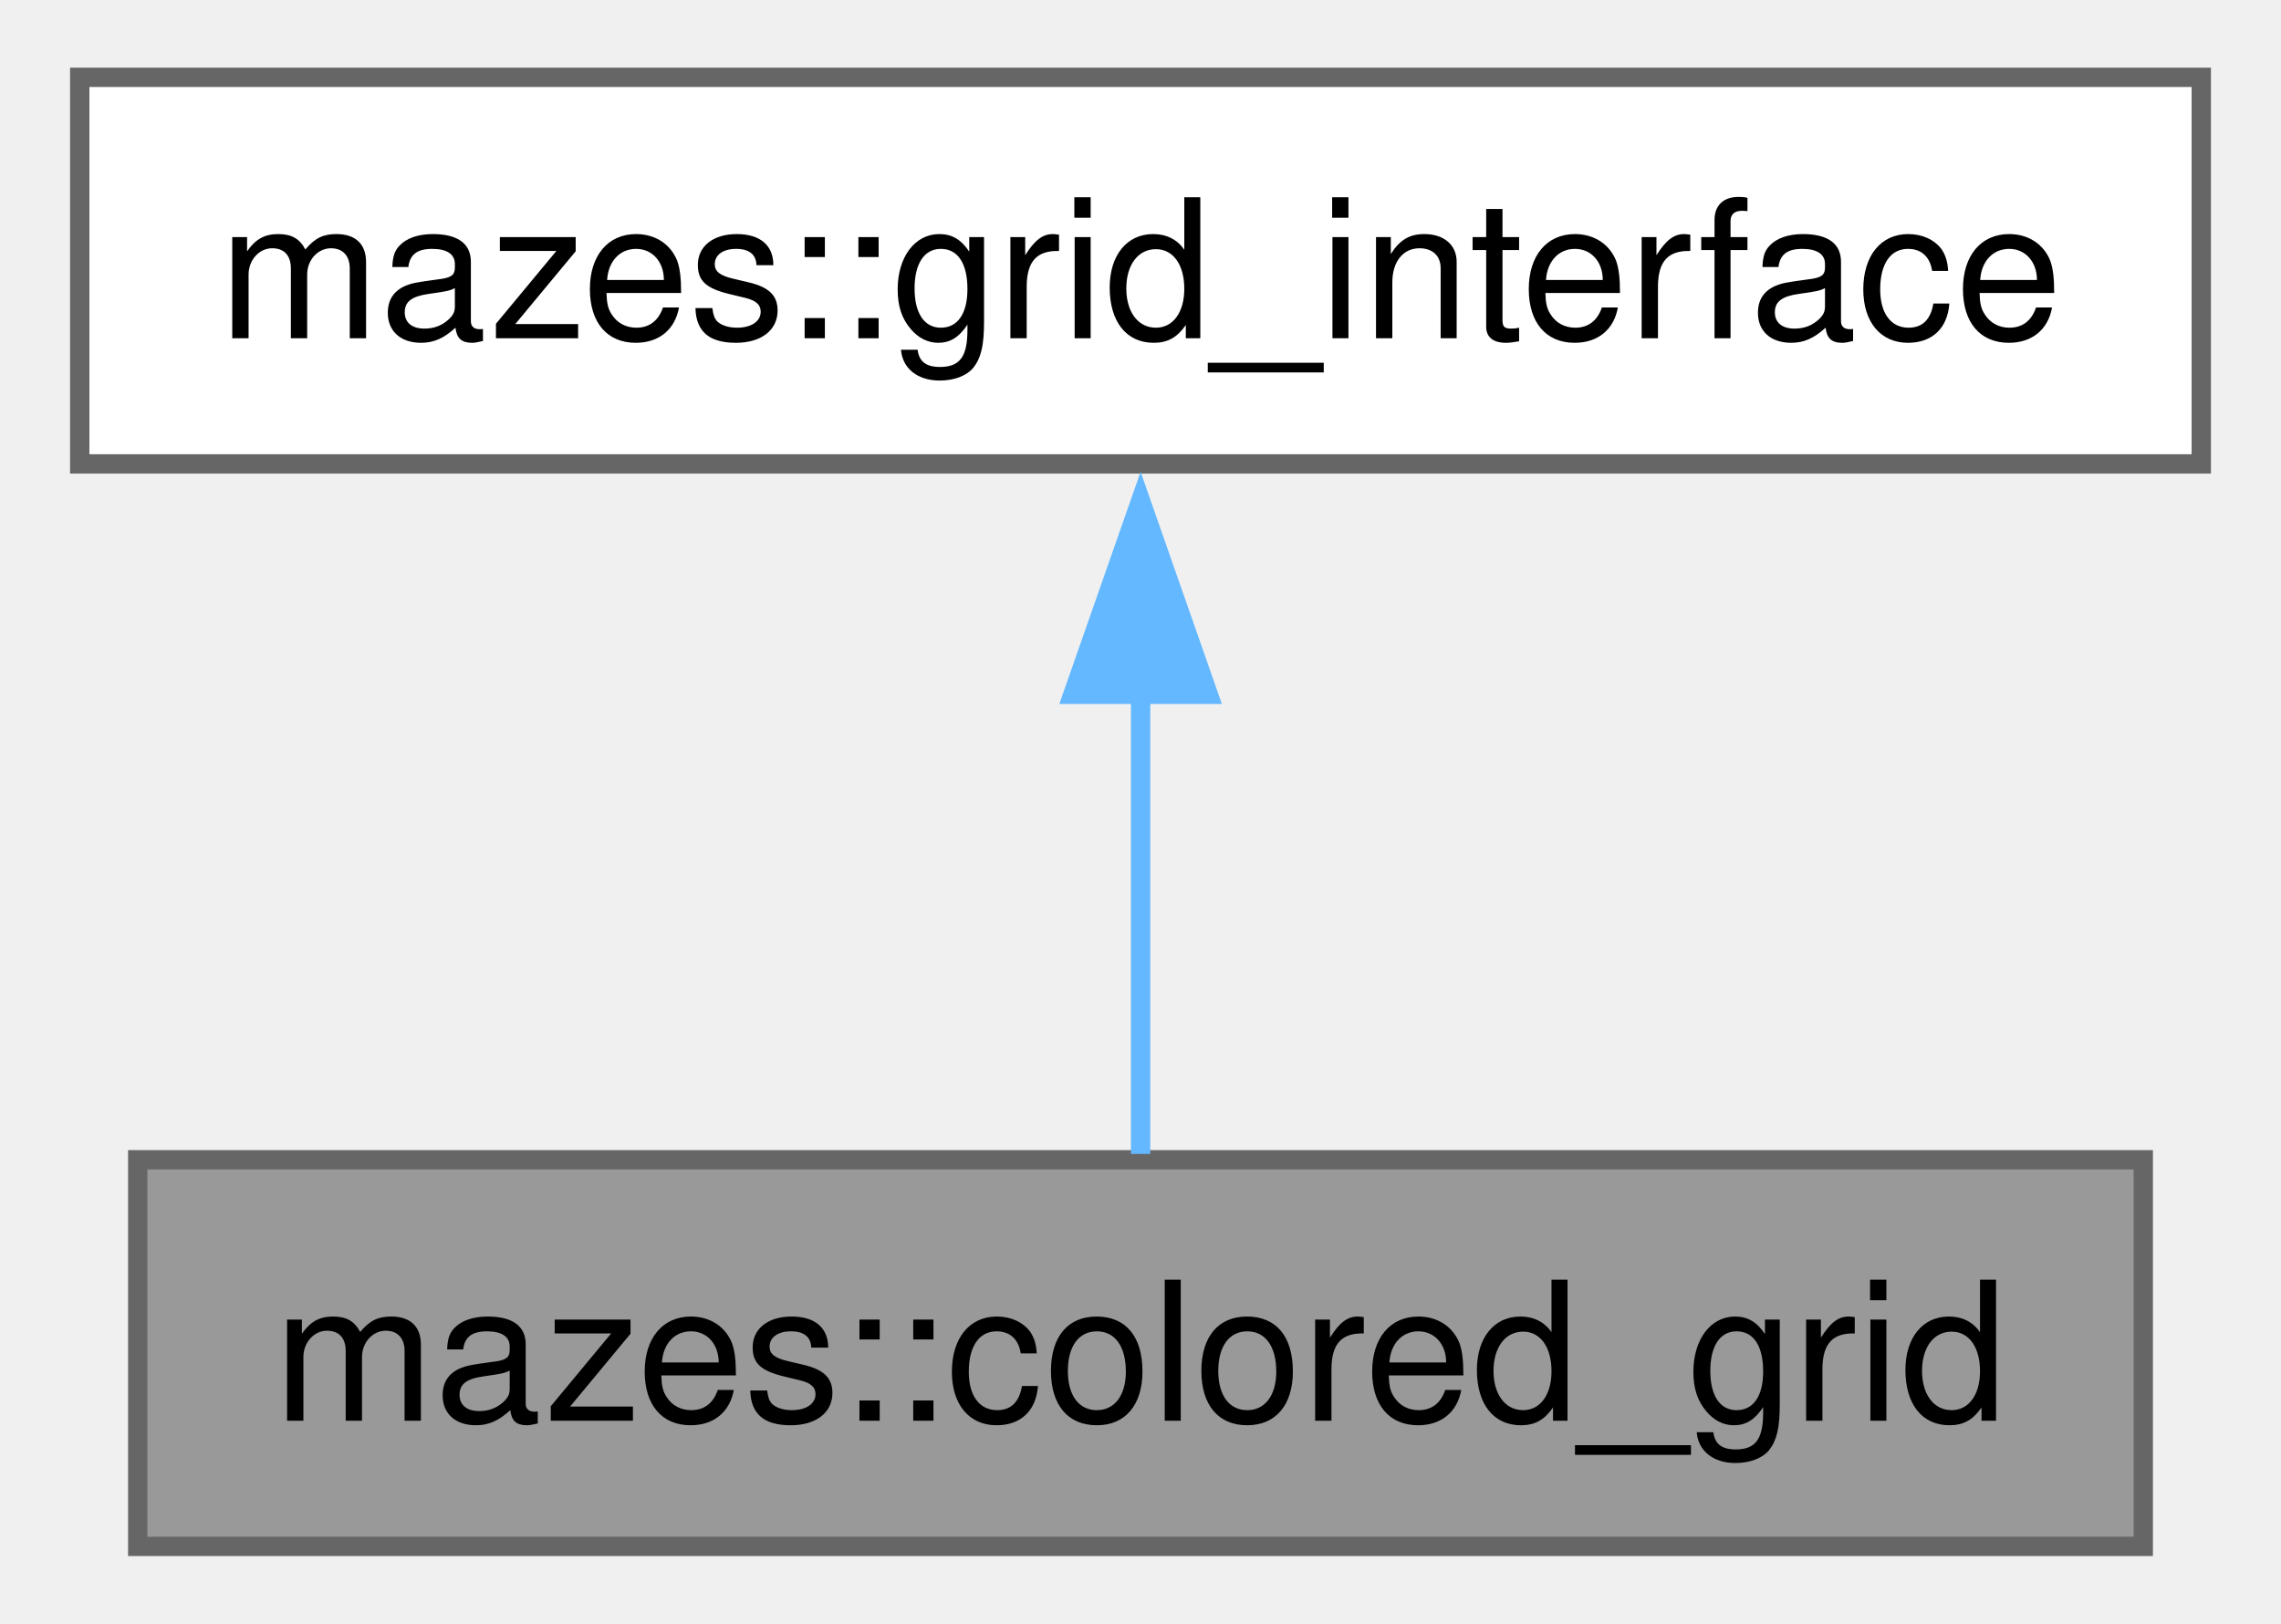
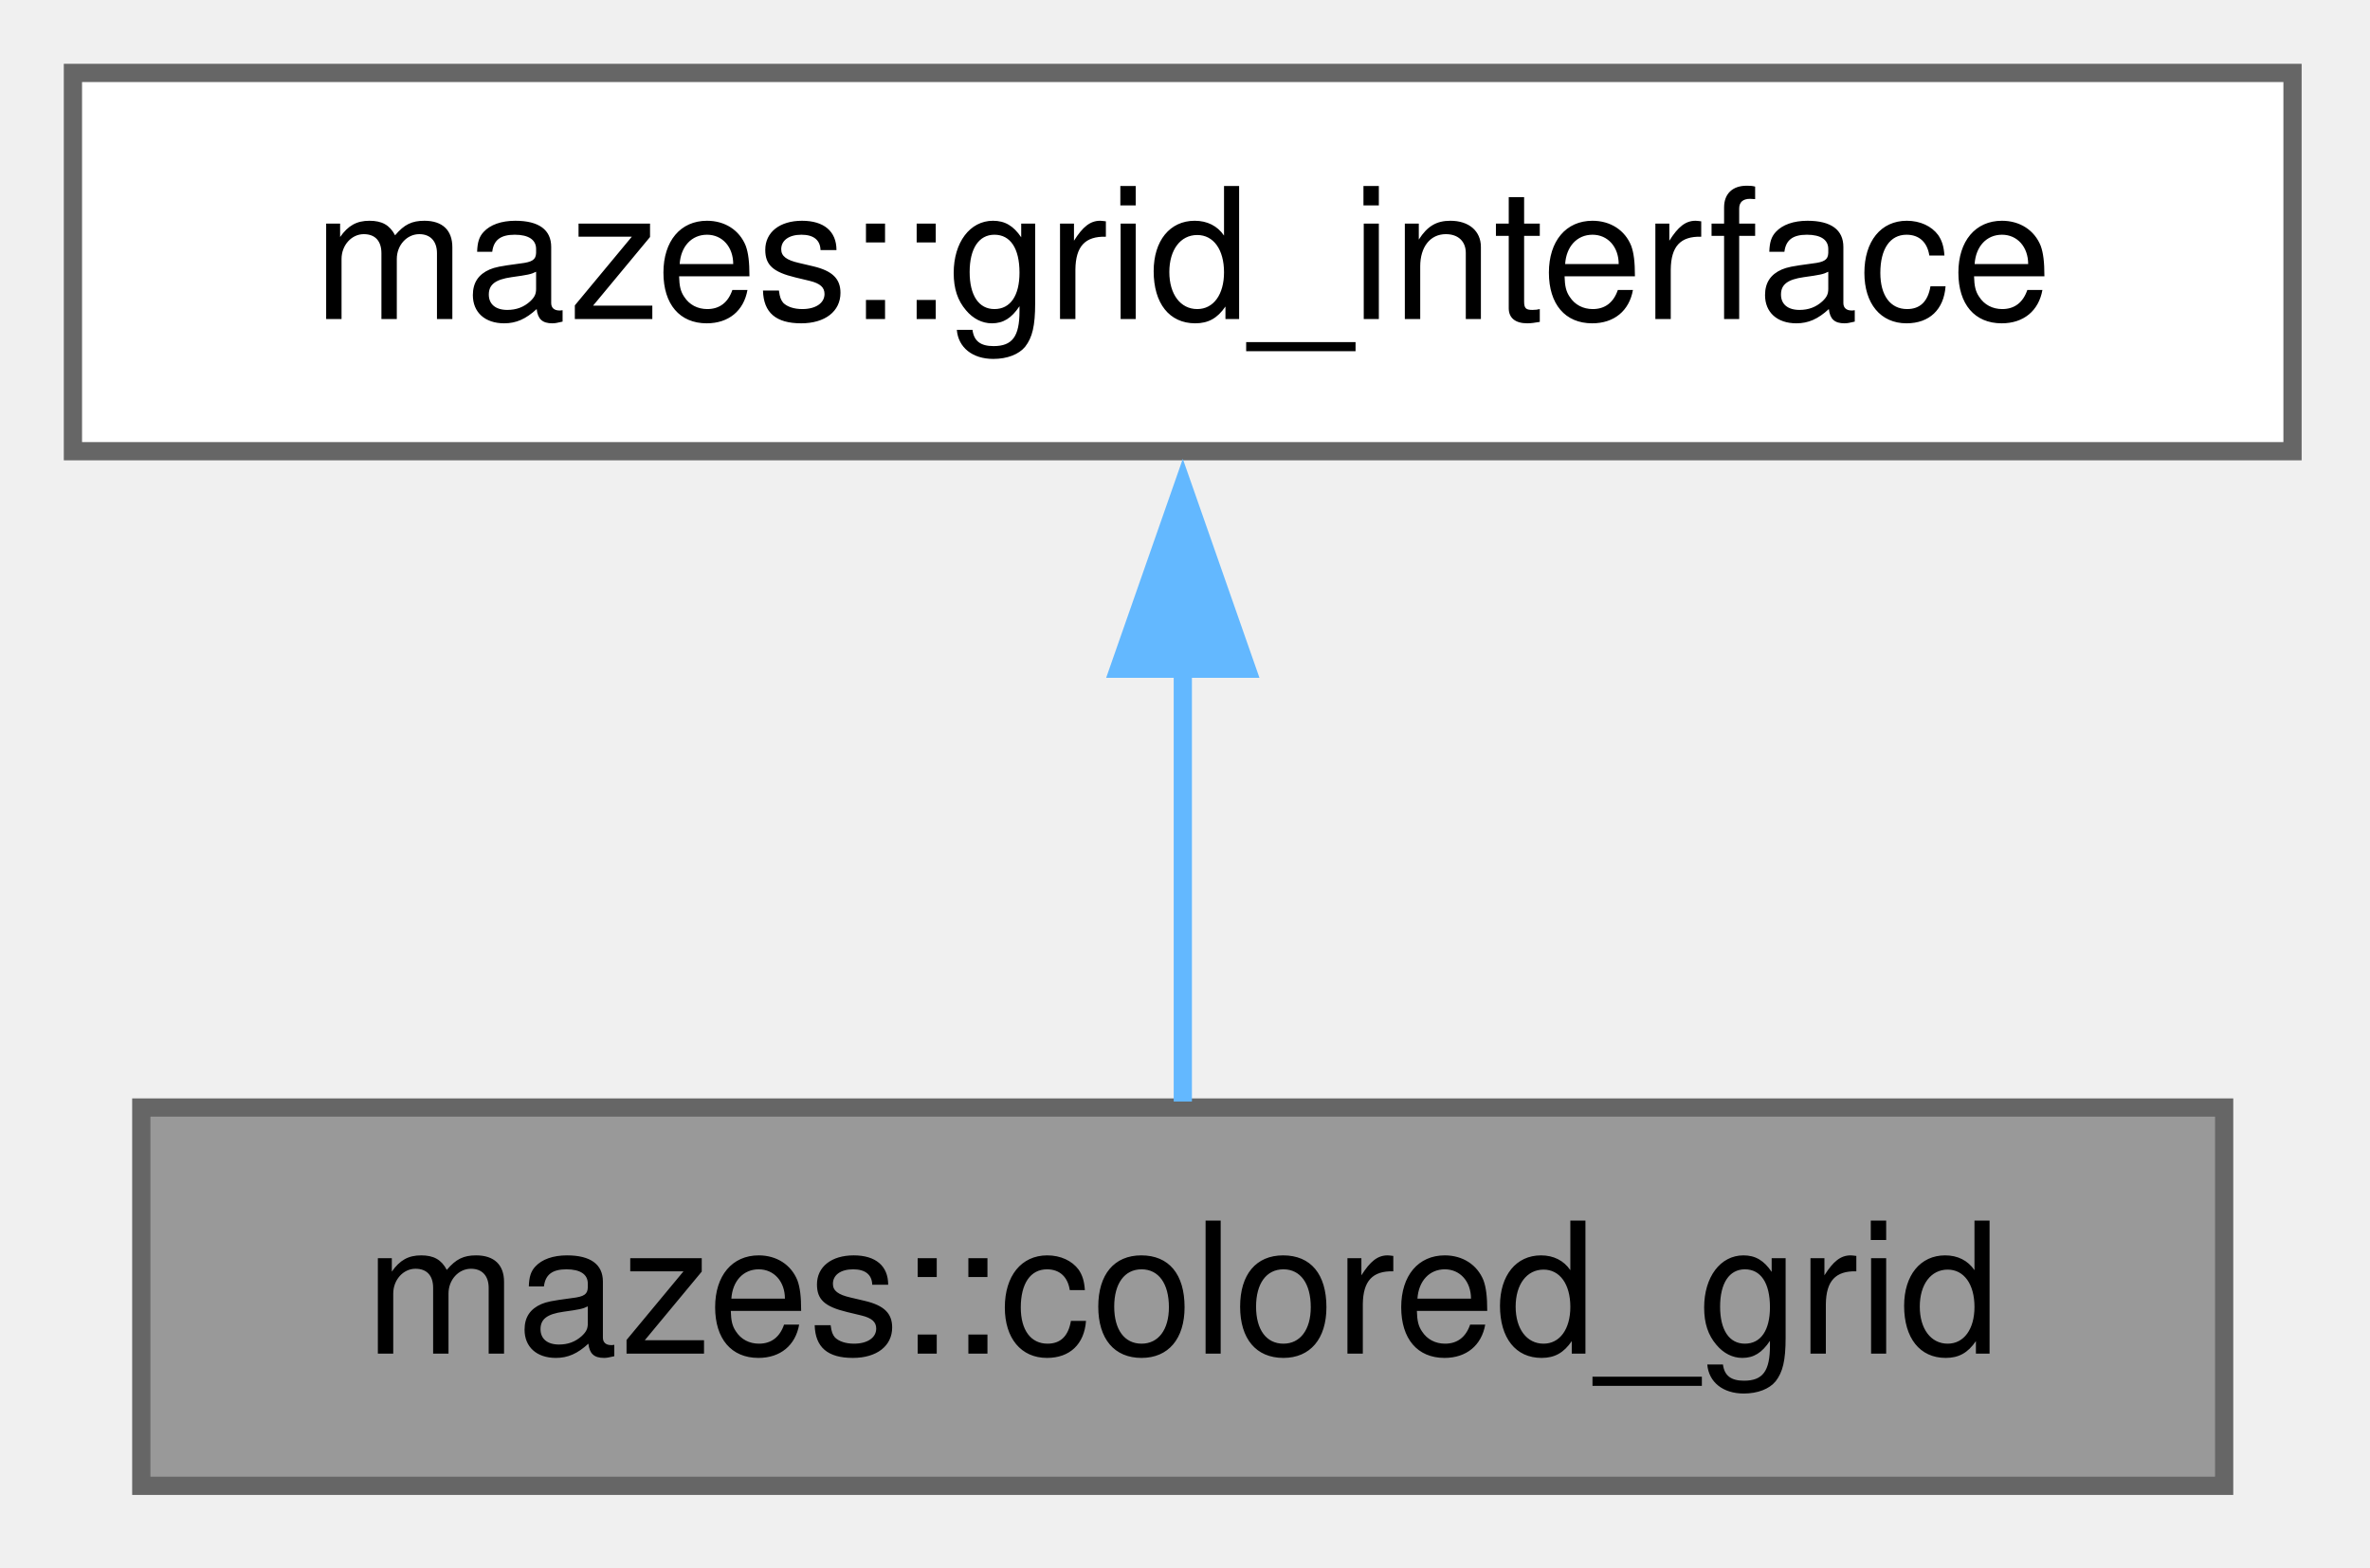
- <svg xmlns="http://www.w3.org/2000/svg" xmlns:xlink="http://www.w3.org/1999/xlink" width="118pt" height="84pt" viewBox="0.00 0.00 117.75 84.00">
-   <g id="graph0" class="graph" transform="scale(1 1) rotate(0) translate(4 80)">
+ <svg xmlns="http://www.w3.org/2000/svg" xmlns:xlink="http://www.w3.org/1999/xlink" width="130pt" height="86pt" viewBox="0.00 0.00 130.00 86.00">
+   <g id="graph0" class="graph" transform="scale(1 1) rotate(0) translate(4 81.5)">
    <g id="Node000001" class="node">
      <g id="a_Node000001">
        <a xlink:title="A colored grid implementation that extends the grid_interface to include distance-based coloring.">
-           <polygon fill="#999999" stroke="#666666" points="106.75,-20 3,-20 3,0 106.75,0 106.75,-20" />
-           <text text-anchor="middle" x="54.88" y="-6.5" font-family="Helvetica,sans-Serif" font-size="10.00">mazes::colored_grid</text>
+           <polygon fill="#999999" stroke="#666666" points="118,-20.75 3.75,-20.75 3.75,0 118,0 118,-20.75" />
+           <text xml:space="preserve" text-anchor="middle" x="60.88" y="-7.25" font-family="Helvetica,sans-Serif" font-size="10.00">mazes::colored_grid</text>
        </a>
      </g>
    </g>
    <g id="Node000002" class="node">
      <g id="a_Node000002">
        <a xlink:href="classmazes_1_1grid__interface.html" target="_top" xlink:title="Interface for the grid class.">
-           <polygon fill="white" stroke="#666666" points="109.75,-76 0,-76 0,-56 109.75,-56 109.75,-76" />
-           <text text-anchor="middle" x="54.88" y="-62.5" font-family="Helvetica,sans-Serif" font-size="10.00">mazes::grid_interface</text>
+           <polygon fill="white" stroke="#666666" points="121.75,-77.5 0,-77.5 0,-56.75 121.75,-56.75 121.75,-77.5" />
+           <text xml:space="preserve" text-anchor="middle" x="60.88" y="-64" font-family="Helvetica,sans-Serif" font-size="10.00">mazes::grid_interface</text>
        </a>
      </g>
    </g>
    <g id="edge1_Node000001_Node000002" class="edge">
      <g id="a_edge1_Node000001_Node000002">
        <a xlink:title=" ">
-           <path fill="none" stroke="#63b8ff" d="M54.88,-44.13C54.88,-35.9 54.88,-26.85 54.88,-20.3" />
-           <polygon fill="#63b8ff" stroke="#63b8ff" points="51.38,-44.08 54.88,-54.08 58.38,-44.08 51.38,-44.08" />
+           <path fill="none" stroke="#63b8ff" d="M60.88,-44.88C60.88,-36.66 60.88,-27.68 60.88,-21.08" />
+           <polygon fill="#63b8ff" stroke="#63b8ff" points="57.38,-44.82 60.88,-54.82 64.38,-44.82 57.38,-44.82" />
        </a>
      </g>
    </g>
  </g>
</svg>
